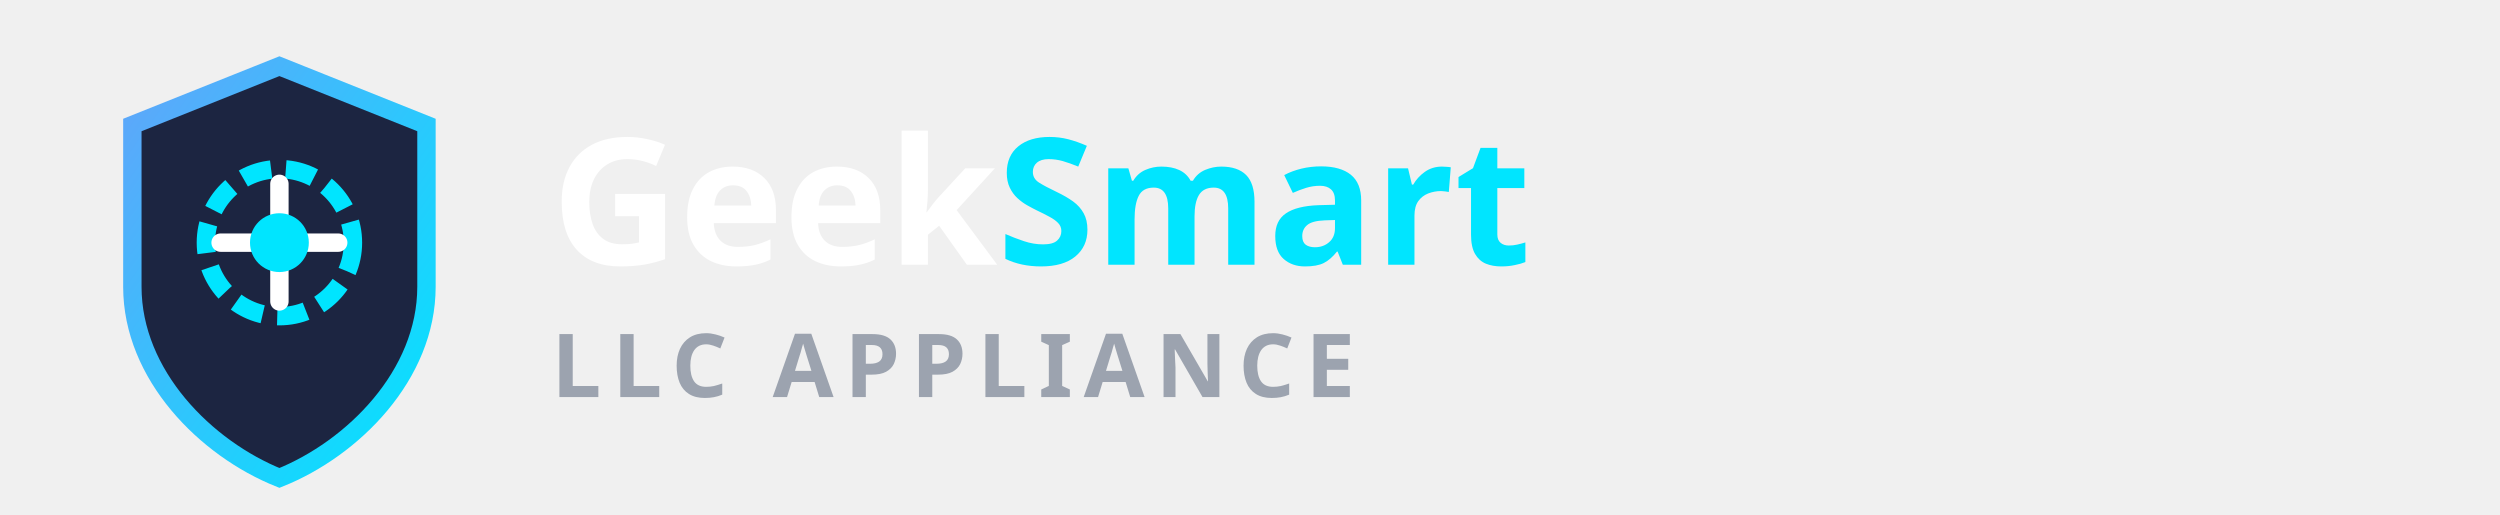
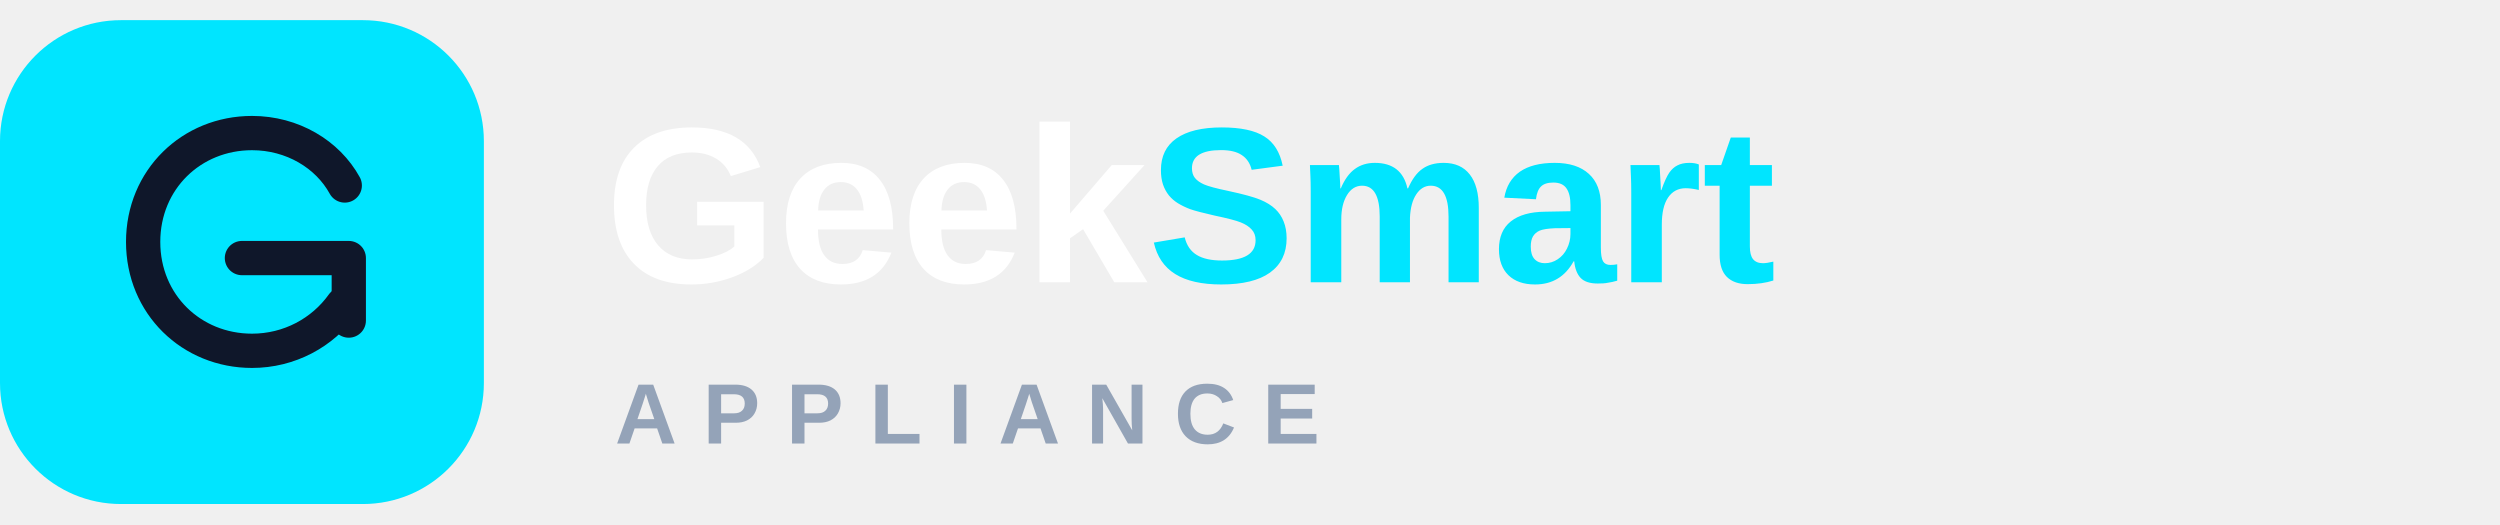
- <svg xmlns="http://www.w3.org/2000/svg" viewBox="0 0 340 70" width="340" height="70">
-   <defs>
-     <linearGradient id="primaryGradLight" x1="0%" y1="0%" x2="100%" y2="100%">
-       <stop offset="0%" stop-color="#60A5FA" />
-       <stop offset="100%" stop-color="#00E5FF" />
-     </linearGradient>
-   </defs>
-   <g transform="translate(10, 5)">
-     <path d="M 28 4 L 48 12 L 48 34 C 48 46 38 56 28 60 C 18 56 8 46 8 34 L 8 12 Z" fill="#1C2541" stroke="url(#primaryGradLight)" stroke-width="2.5" />
-     <circle cx="28" cy="28" r="10" fill="none" stroke="#00E5FF" stroke-width="2.5" stroke-dasharray="4 2" />
-     <path d="M 28 20 L 28 36 M 20 28 L 36 28" stroke="#ffffff" stroke-width="2.5" stroke-linecap="round" />
-     <circle cx="28" cy="28" r="4" fill="#00E5FF" />
-   </g>
-   <text x="75" y="36" font-family="'Plus Jakarta Sans', sans-serif" font-size="24" font-weight="800" fill="#FFFFFF">Geek<tspan fill="#00E5FF">Smart</tspan>
+ <svg xmlns="http://www.w3.org/2000/svg" viewBox="0 0 248 52" width="248" height="52" role="img" aria-label="GeekSmart Appliance">
+   <rect x="0" y="2" width="48" height="48" rx="12" fill="#00E5FF" />
+   <path d="M34.2 18.4c-1.7-3.1-5.2-5.2-9.2-5.2-6 0-10.8 4.6-10.8 10.8s4.8 10.8 10.8 10.8c3.7 0 7-1.8 9-4.6" fill="none" stroke="#0F172A" stroke-width="3.4" stroke-linecap="round" />
+   <path d="M24 25.6h10.6v6.2" fill="none" stroke="#0F172A" stroke-width="3.4" stroke-linecap="round" stroke-linejoin="round" />
+   <text x="60" y="28" font-family="Arial, Helvetica, sans-serif" font-size="22" font-weight="800" fill="#FFFFFF">Geek<tspan fill="#00E5FF">Smart</tspan>
  </text>
-   <text x="75" y="54" font-family="'Plus Jakarta Sans', sans-serif" font-size="12" font-weight="700" fill="#9CA3AF" letter-spacing="1.5">LLC APPLIANCE</text>
+   <text x="61" y="44" font-family="Arial, Helvetica, sans-serif" font-size="8.5" font-weight="700" fill="#94A3B8" letter-spacing="2.6">APPLIANCE</text>
</svg>
